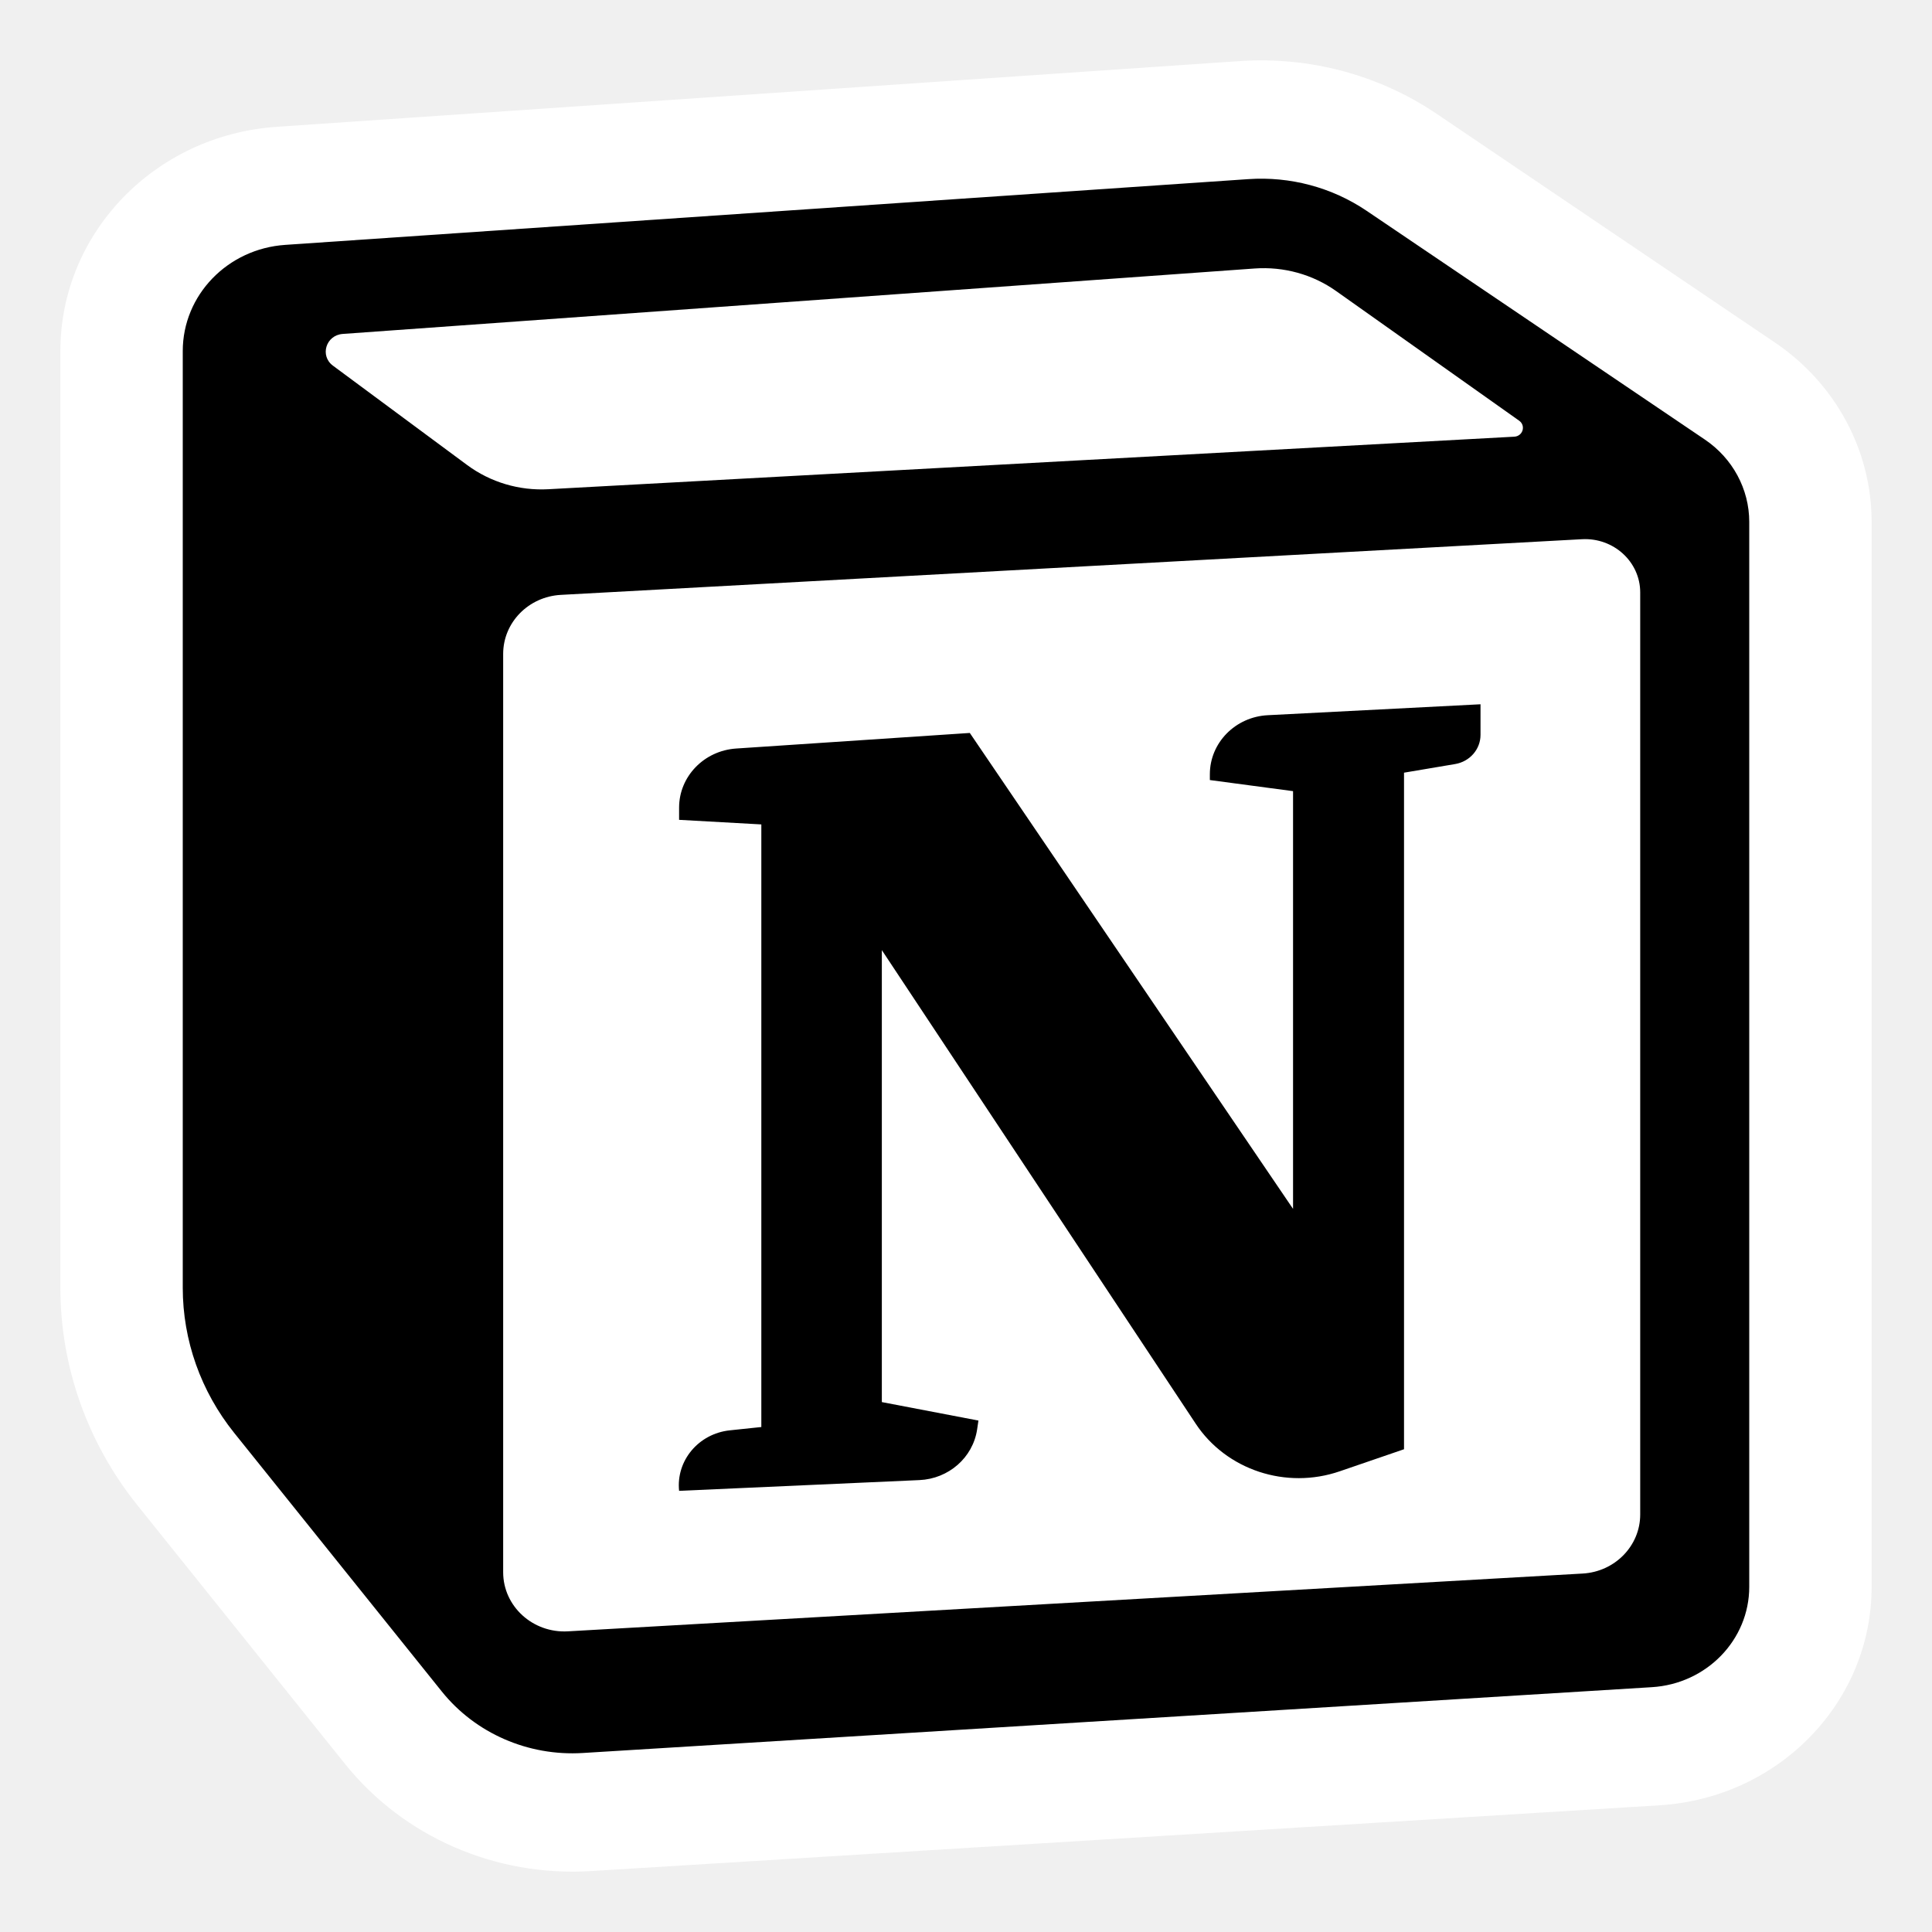
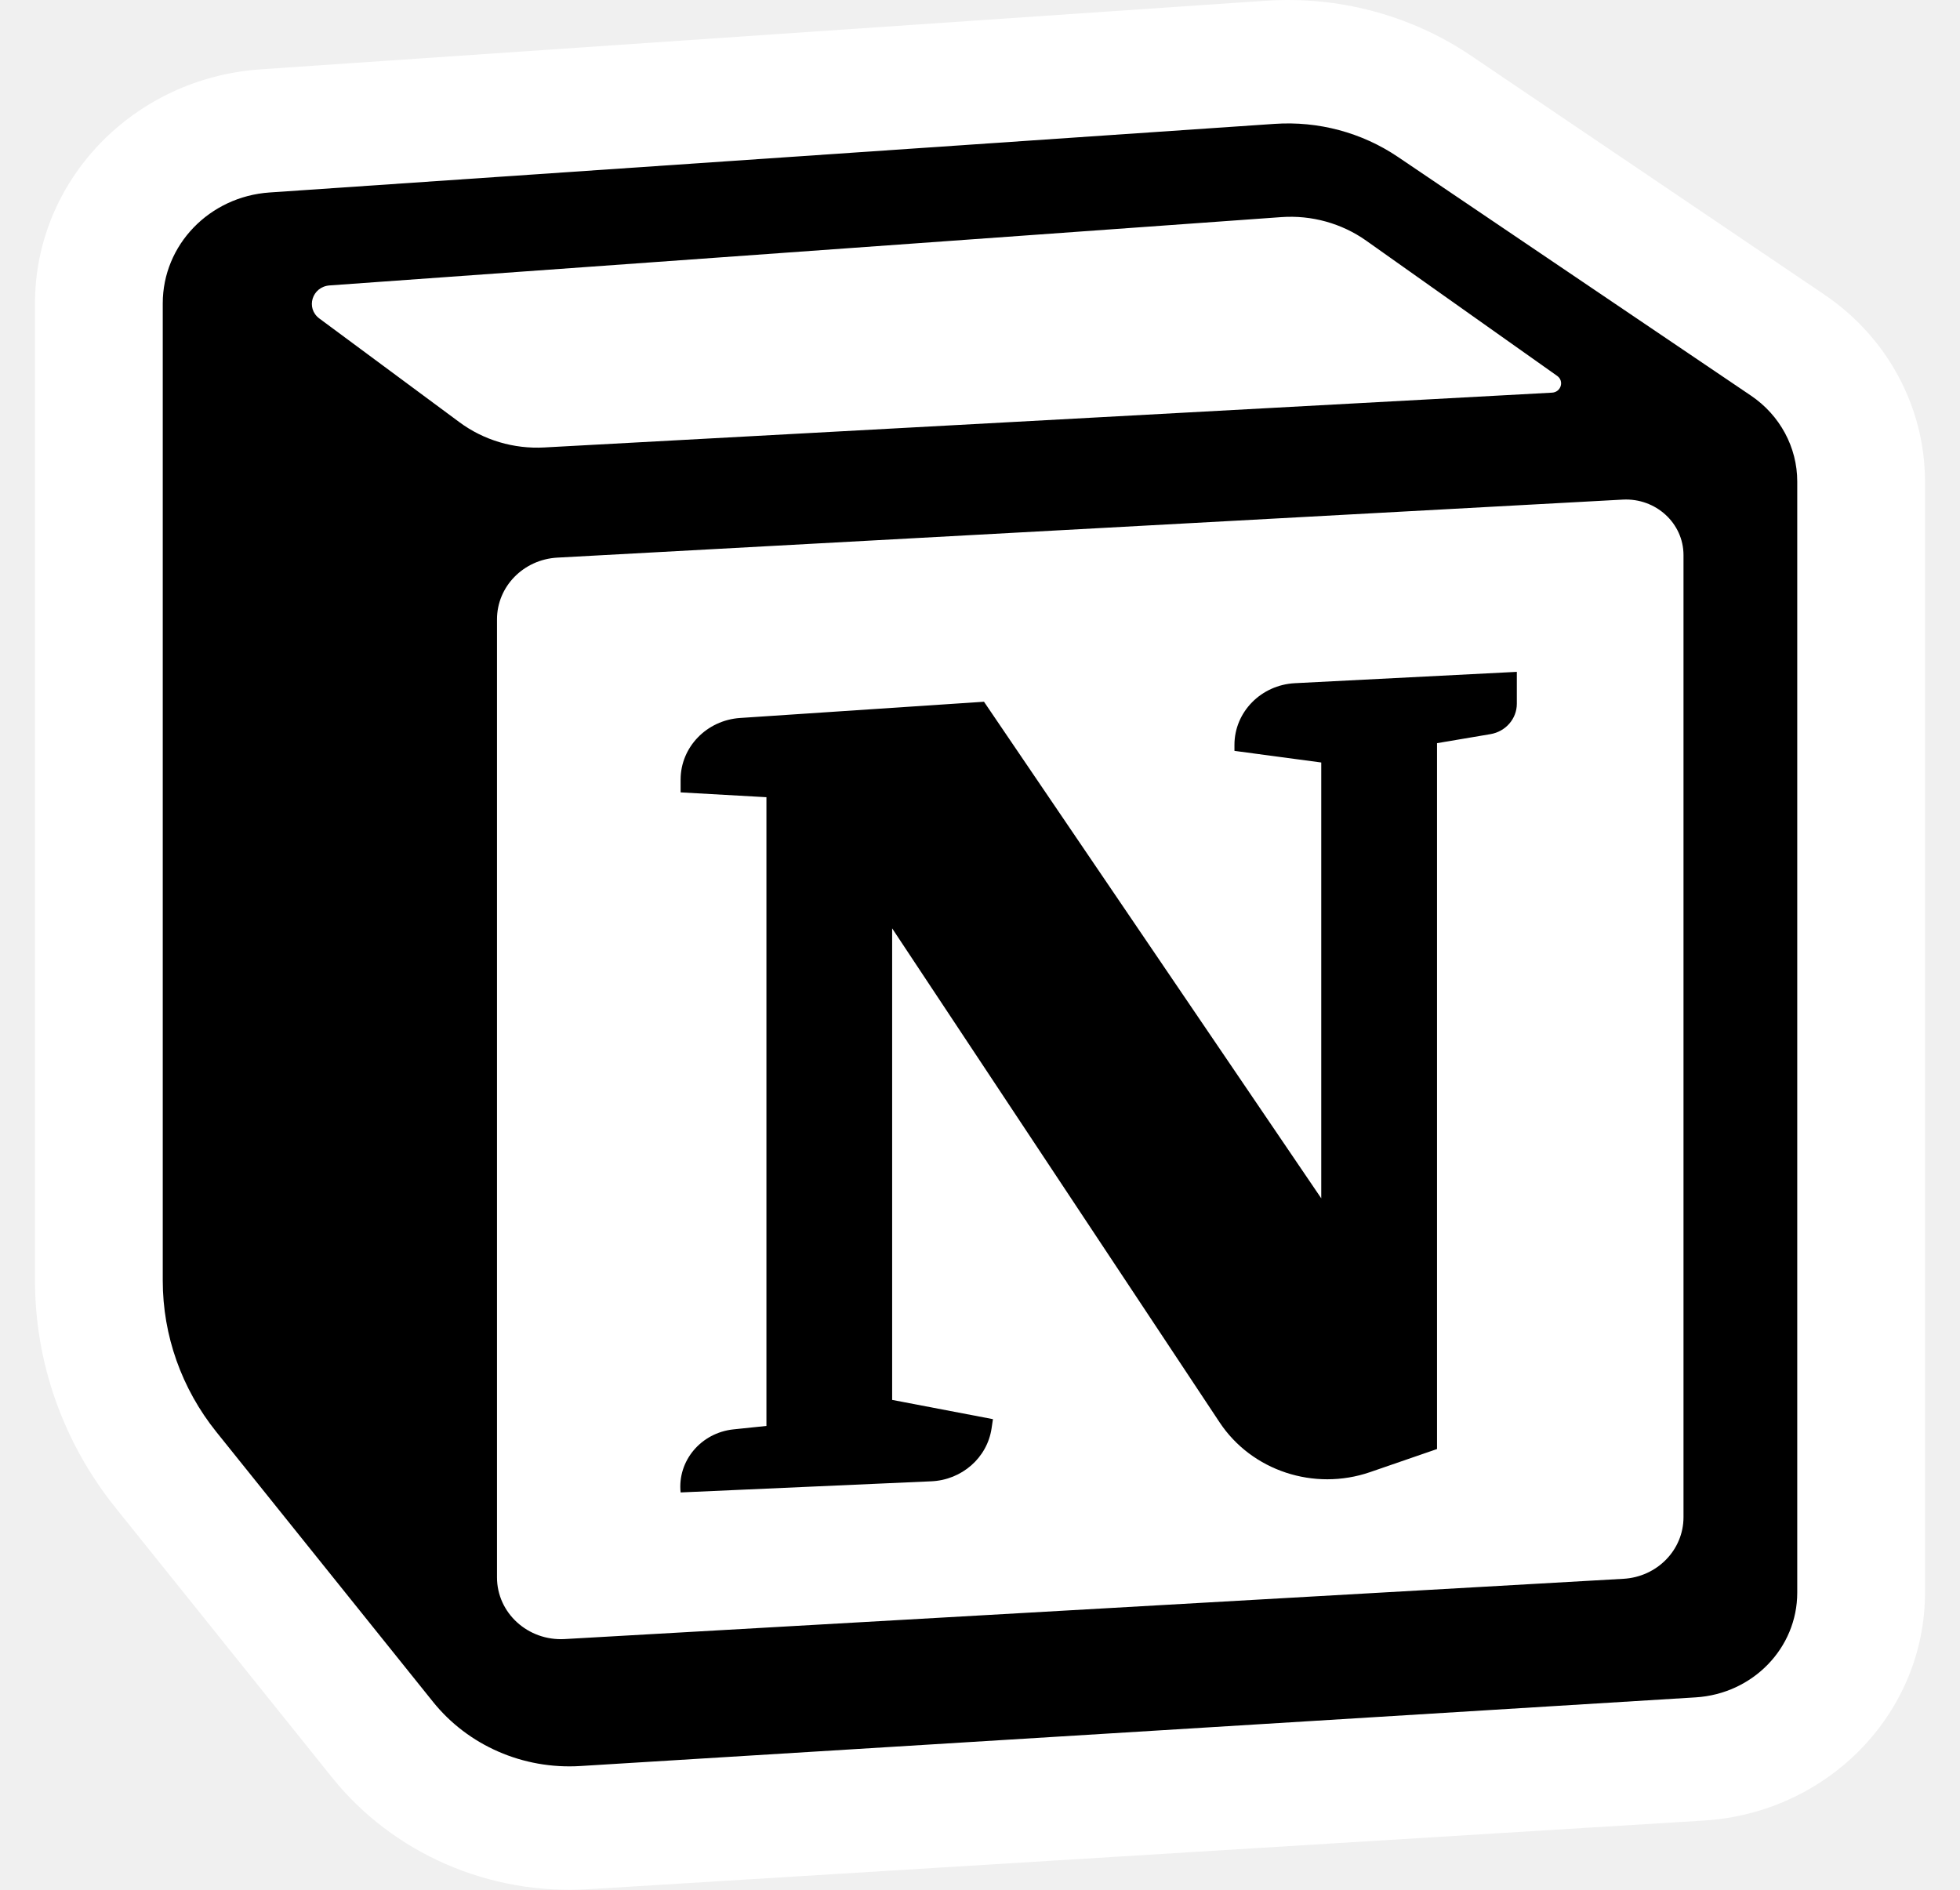
- <svg xmlns="http://www.w3.org/2000/svg" width="32" height="32" viewBox="0 0 32 32" fill="none">
-   <path fill-rule="evenodd" clip-rule="evenodd" d="M5.716 29.218L2.277 24.933C1.449 23.902 1 22.635 1 21.33V5.815C1 3.861 2.564 2.239 4.581 2.101L20.532 1.012C21.691 0.933 22.843 1.241 23.795 1.885L29.399 5.674C30.402 6.352 31 7.461 31 8.644V26.283C31 28.196 29.463 29.779 27.488 29.901L9.783 30.991C8.207 31.088 6.684 30.424 5.716 29.218Z" fill="white" />
-   <path d="M11.248 13.579V13.376C11.248 12.861 11.661 12.434 12.192 12.398L16.063 12.14L21.417 20.023V13.104L20.039 12.92V12.824C20.039 12.303 20.461 11.873 20.999 11.846L24.522 11.665V12.172C24.522 12.41 24.345 12.614 24.102 12.655L23.255 12.798V24.004L22.191 24.369C21.302 24.675 20.312 24.348 19.804 23.58L14.606 15.737V23.223L16.206 23.529L16.184 23.677C16.114 24.142 15.713 24.494 15.227 24.515L11.248 24.693C11.196 24.193 11.57 23.746 12.087 23.691L12.61 23.636V13.655L11.248 13.579Z" fill="black" />
-   <path fill-rule="evenodd" clip-rule="evenodd" d="M20.675 2.967L4.724 4.056C3.768 4.121 3.027 4.889 3.027 5.815V21.33C3.027 22.2 3.327 23.045 3.878 23.732L7.318 28.017C7.874 28.709 8.749 29.091 9.654 29.035L27.359 27.945C28.266 27.89 28.973 27.162 28.973 26.283V8.644C28.973 8.101 28.698 7.591 28.237 7.28L22.633 3.49C22.061 3.104 21.37 2.919 20.675 2.967ZM5.515 6.057C5.293 5.893 5.398 5.551 5.677 5.531L20.782 4.447C21.264 4.413 21.742 4.545 22.131 4.821L25.162 6.968C25.277 7.05 25.223 7.226 25.08 7.233L9.084 8.103C8.6 8.13 8.122 7.987 7.737 7.702L5.515 6.057ZM8.334 10.831C8.334 10.311 8.753 9.882 9.29 9.853L26.203 8.931C26.726 8.903 27.167 9.305 27.167 9.812V25.085C27.167 25.604 26.748 26.033 26.213 26.063L9.407 27.02C8.825 27.053 8.334 26.605 8.334 26.041V10.831Z" fill="black" />
+ <svg xmlns="http://www.w3.org/2000/svg" width="28" height="27" viewBox="0 0 28 27" fill="none">
+   <path fill-rule="evenodd" clip-rule="evenodd" d="M4.744 25.396L1.649 21.54C0.904 20.612 0.5 19.471 0.5 18.297V4.333C0.5 2.575 1.907 1.115 3.723 0.991L18.079 0.011C19.122 -0.06 20.159 0.217 21.015 0.796L26.059 4.207C26.962 4.817 27.5 5.815 27.5 6.88V22.755C27.5 24.476 26.116 25.901 24.339 26.011L8.405 26.992C6.987 27.079 5.616 26.481 4.744 25.396Z" fill="white" />
+   <path d="M9.723 11.321V11.138C9.723 10.675 10.095 10.29 10.573 10.258L14.057 10.026L18.875 17.121V10.894L17.635 10.728V10.642C17.635 10.173 18.015 9.786 18.499 9.761L21.669 9.599V10.055C21.669 10.269 21.51 10.452 21.292 10.489L20.529 10.618V20.703L19.572 21.033C18.772 21.308 17.881 21.013 17.423 20.322L12.745 13.264V20.001L14.185 20.276L14.165 20.41C14.102 20.828 13.741 21.145 13.304 21.164L9.723 21.323C9.676 20.873 10.013 20.471 10.478 20.422L10.949 20.373V11.39L9.723 11.321Z" fill="black" />
+   <path fill-rule="evenodd" clip-rule="evenodd" d="M18.207 1.77L3.851 2.75C2.991 2.809 2.325 3.5 2.325 4.334V18.297C2.325 19.08 2.594 19.84 3.091 20.459L6.186 24.315C6.687 24.939 7.474 25.282 8.289 25.232L24.223 24.251C25.04 24.201 25.675 23.546 25.675 22.755V6.88C25.675 6.391 25.428 5.932 25.013 5.652L19.969 2.241C19.455 1.894 18.833 1.727 18.207 1.77ZM4.563 4.551C4.363 4.403 4.458 4.096 4.709 4.078L18.304 3.102C18.737 3.071 19.168 3.191 19.518 3.439L22.246 5.371C22.349 5.445 22.3 5.603 22.172 5.61L7.776 6.393C7.34 6.417 6.91 6.289 6.563 6.032L4.563 4.551ZM7.1 8.848C7.1 8.38 7.478 7.994 7.961 7.967L23.183 7.138C23.654 7.113 24.05 7.475 24.05 7.931V21.677C24.05 22.144 23.674 22.53 23.191 22.557L8.066 23.418C7.542 23.447 7.1 23.045 7.1 22.537V8.848Z" fill="black" />
</svg>
